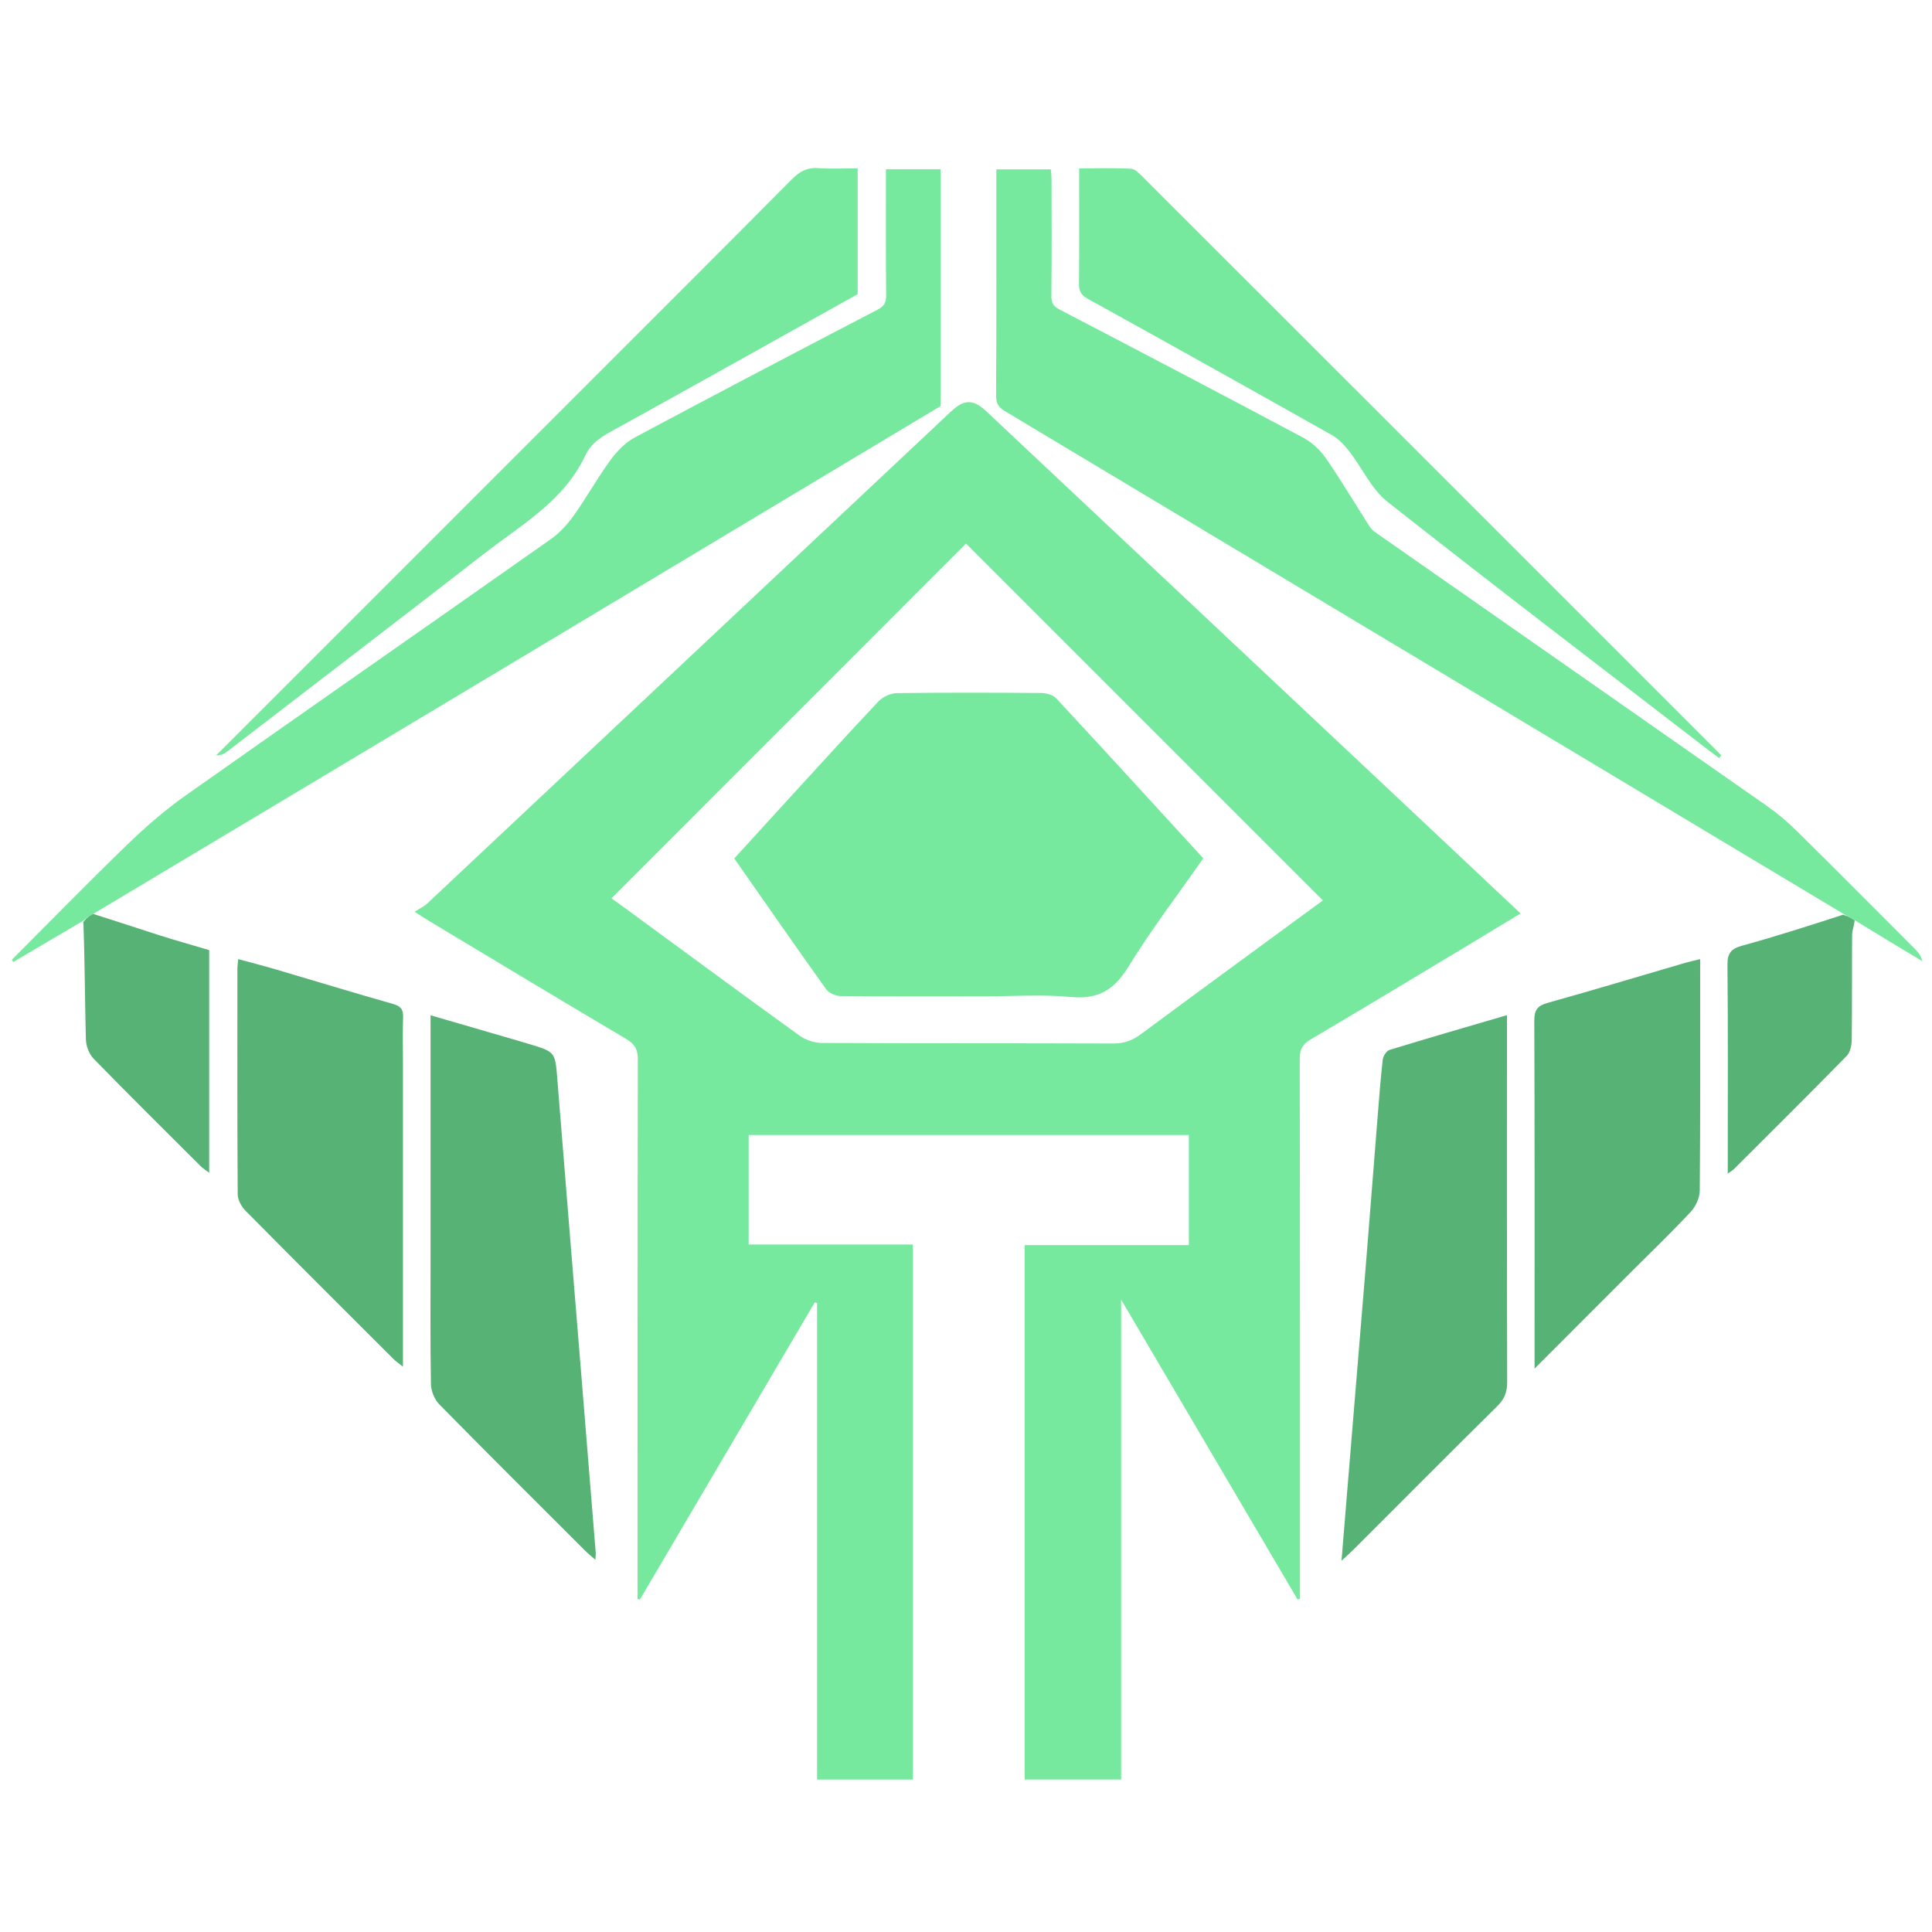
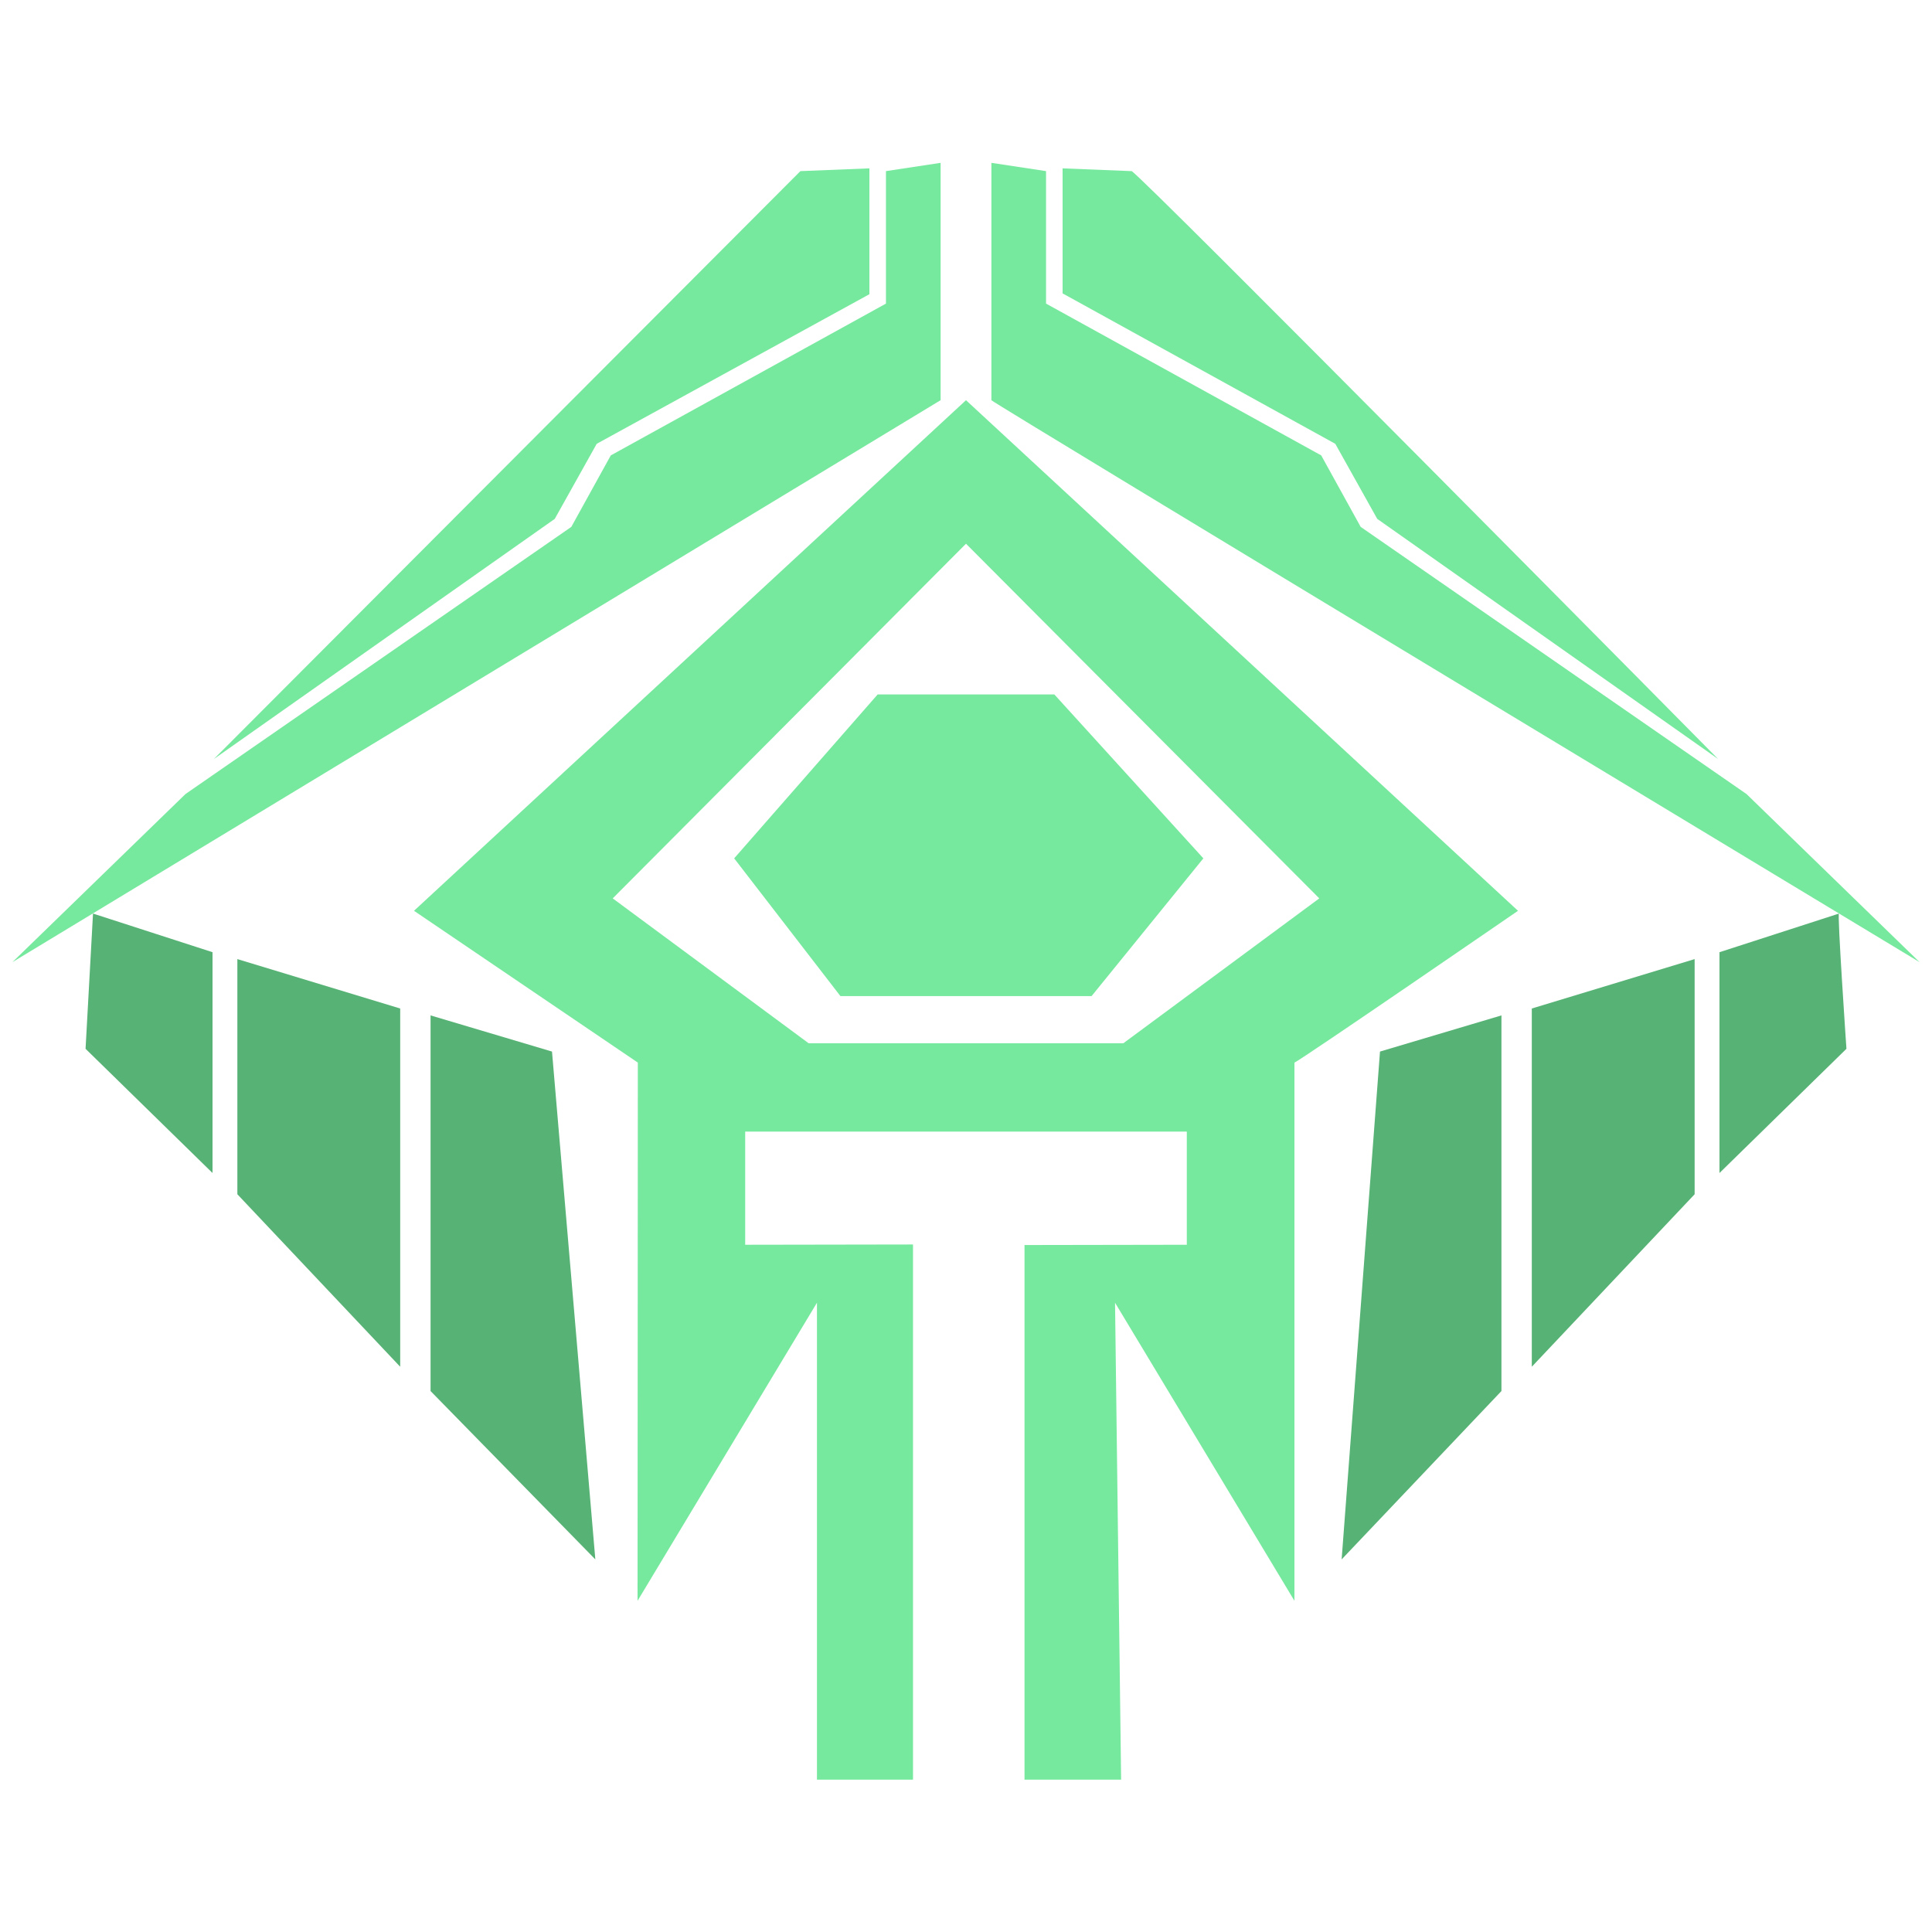
- <svg xmlns="http://www.w3.org/2000/svg" viewBox="0 0 700 700" xml:space="preserve">
-   <path fill="#76e99e" d="M510.286 292.715c13.579 12.772 26.899 25.304 40.656 38.248-6.342 3.838-12.259 7.442-18.198 11.01-19.25 11.563-38.463 23.186-57.807 34.59-2.953 1.74-4.024 3.559-4.018 7 .112 63.492.082 126.985.082 190.479v5.26l-.855.23-63.94-108.663v173.87h-34.949V451.115h59.486v-39.864H271.25v39.664h59.511V644.76h-34.728V472.094l-.824-.226-63.323 107.614-.887-.044v-5.113c0-63.493-.034-126.987.09-190.48.007-3.628-1.066-5.555-4.202-7.41-23.909-14.14-47.686-28.502-71.5-42.8-1.258-.756-2.48-1.572-5.186-3.293 1.884-1.207 3.429-1.892 4.592-2.985 63.3-59.42 126.564-118.878 189.839-178.324 4.717-4.432 8.02-4.43 12.741.004 50.89 47.808 101.77 95.624 152.913 143.678M269.752 277.25l-48.21 48.228c1.399 1.002 2.754 1.954 4.09 2.933 21.343 15.644 42.637 31.355 64.093 46.842 2.211 1.596 5.378 2.618 8.108 2.631 35.15.174 70.302.056 105.452.198 3.898.016 6.918-1.038 10.008-3.327 22.329-16.538 44.767-32.927 66.014-48.515L350.01 196.943l-80.258 80.308z" />
-   <path fill="#76e99e" d="m29.84 333.792-25.055 14.77-.478-.84c13.964-13.975 27.761-28.12 41.964-41.847 6.541-6.321 13.492-12.365 20.914-17.605 44.06-31.111 88.34-61.91 132.441-92.963 3.237-2.279 6.057-5.434 8.368-8.682 4.627-6.502 8.51-13.538 13.215-19.976 2.338-3.199 5.4-6.34 8.844-8.182 29.172-15.606 58.486-30.947 87.831-46.226 2.41-1.255 3.212-2.517 3.185-5.206-.15-15.146-.072-30.294-.072-45.739h19.807v85.81C238.951 208.234 136.831 269.522 34.04 330.966c-1.847 1.045-3.023 1.935-4.2 2.826zm638.07-2.68c-101.28-60.744-202.555-121.496-303.868-182.186-2.375-1.422-3.165-2.868-3.147-5.742.171-27.16.102-54.32.102-81.834h19.722c.08.97.269 2.227.27 3.484.022 14.166.083 28.332-.05 42.497-.024 2.503.77 3.675 2.99 4.833 29.485 15.367 58.942 30.788 88.279 46.435 3.177 1.695 6.144 4.477 8.198 7.452 5.57 8.063 10.58 16.512 15.86 24.777.516.806 1.29 1.512 2.083 2.066 47.343 33.082 94.717 66.12 142.027 99.25 3.783 2.65 7.352 5.698 10.641 8.946 14.349 14.169 28.56 28.477 42.811 42.744 1.13 1.132 2.19 2.334 2.622 4.402-7.884-4.73-15.768-9.46-24.138-14.631-1.791-1.126-3.096-1.81-4.401-2.493z" />
-   <path fill="#57b275" d="M156 455v-87.144c10.282 2.988 20.087 5.834 29.89 8.687 1.916.557 3.827 1.133 5.738 1.706 9.646 2.892 9.514 2.903 10.308 12.863 2.92 36.626 5.935 73.244 8.912 109.865 1.67 20.548 3.34 41.095 4.997 61.644.048.592-.057 1.196-.13 2.52-1.577-1.395-2.699-2.288-3.707-3.295-17.674-17.653-35.396-35.258-52.9-53.077-1.727-1.757-2.929-4.824-2.972-7.308-.269-15.316-.135-30.64-.135-46.461zm331.978 86.998c2.255-27.475 4.515-54.482 6.72-81.494 1.461-17.9 2.833-35.808 4.268-53.711.61-7.624 1.176-15.255 2.021-22.854.144-1.293 1.365-3.2 2.481-3.542 13.955-4.278 27.981-8.32 42.532-12.582v6.008c0 42.305-.042 84.61.074 126.916.01 3.615-.975 6.167-3.574 8.733-17.426 17.198-34.682 34.568-52.002 51.873-1.147 1.146-2.365 2.218-4.44 4.155.694-8.4 1.298-15.719 1.92-23.502zM145.998 385v110.187c-1.556-1.257-2.581-1.943-3.437-2.797-17.92-17.89-35.86-35.763-53.66-53.773-1.462-1.48-2.764-3.912-2.777-5.91-.18-27.321-.121-54.643-.108-81.964 0-.817.145-1.634.297-3.24 4.662 1.271 9.084 2.396 13.459 3.684 14.197 4.18 28.35 8.514 42.587 12.553 2.779.789 3.796 1.92 3.694 4.77-.192 5.324-.055 10.66-.055 16.49zm444.928 75.926-34.925 34.95v-5.713c0-40.126.061-80.252-.095-120.378-.016-3.892 1.176-5.407 4.884-6.441 16.647-4.644 33.196-9.637 49.786-14.487 1.556-.455 3.15-.783 5.422-1.341v5.407c0 26.14.093 52.281-.143 78.42-.023 2.605-1.439 5.754-3.24 7.688-6.918 7.428-14.257 14.463-21.689 21.895z" />
-   <path fill="#76e99e" d="M204.5 147.5c27.698-27.7 55.191-55.105 82.53-82.663 2.819-2.841 5.553-4.215 9.558-3.918 4.61.342 9.265.08 14.155.08v45.578c-29.776 16.621-59.612 33.362-89.565 49.892-3.895 2.15-7.213 4.505-9.112 8.558-7.72 16.482-23.138 25.086-36.637 35.57-30.9 23.996-61.979 47.762-92.995 71.608-1.099.845-2.305 1.548-4.118 1.477L204.5 147.499zM537.001 187l86.656 86.655-.787 1.018c-1.483-1.113-2.979-2.211-4.448-3.343-38.635-29.767-77.433-59.327-115.723-89.532-5.817-4.59-9.162-12.259-13.877-18.326-1.739-2.237-3.846-4.475-6.274-5.844a12163.205 12163.205 0 0 0-88.394-49.348c-2.54-1.403-3.24-2.896-3.215-5.613.13-13.654.06-27.31.06-41.662 6.319 0 12.58-.196 18.81.142 1.49.08 3.054 1.766 4.293 3.003 40.905 40.845 81.774 81.725 122.899 122.85z" />
-   <path fill="#57b275" d="M30.22 334.029c.797-1.128 1.973-2.018 3.51-2.913 8.34 2.617 16.299 5.303 24.305 7.839 5.844 1.85 11.751 3.503 17.752 5.28v80.692c-1.258-.974-2.294-1.612-3.134-2.45-12.968-12.928-25.987-25.81-38.767-38.924-1.617-1.66-2.699-4.547-2.762-6.9-.38-14.124-.391-28.257-.905-42.624zm637.53-2.602c1.466.369 2.771 1.052 4.242 2.05-.221 1.986-.93 3.657-.942 5.333-.094 12.661.027 25.325-.133 37.986-.025 1.97-.563 4.495-1.844 5.803-13.524 13.806-27.245 27.418-40.923 41.072-.414.414-.958.697-2.149 1.545v-5.58c0-23.326.126-46.653-.113-69.976-.044-4.318 1.315-5.929 5.398-7.048 12.179-3.338 24.213-7.208 36.464-11.185z" />
-   <path fill="#76e99e" d="M356 361c-17.489 0-34.478.075-51.465-.113-1.788-.02-4.23-1.108-5.235-2.512-11.126-15.558-22.027-31.277-33.262-47.343 5.683-6.228 11.37-12.478 17.076-18.71 11.695-12.776 23.32-25.618 35.196-38.222 1.567-1.663 4.426-2.934 6.706-2.966 17.318-.243 34.642-.193 51.963-.05 1.932.017 4.478.609 5.688 1.91 17.79 19.144 35.4 38.453 53.304 57.995-9.195 13.166-18.888 25.871-27.222 39.412-5.138 8.348-10.936 11.768-20.792 10.822-10.397-.998-20.964-.224-31.957-.224z" />
+ <svg xmlns="http://www.w3.org/2000/svg" xml:space="preserve" viewBox="0 0 700 700">
+   <path fill="#76e99e" d="M550 330s-79 54.3-81 55v195l-65-108 2.2 172.8h-35V451.1l58.8-.1v-41H270v41l60.8-.1v193.9H296V472l-65 108 .1-195-81.1-55 200-185M222 325.5l71 52.5h114l71-52.5L350 197ZM4.5 348.6l62.7-60.9L207 190.9l14.3-25.9 99.7-55V62l19.8-3v86zM359.2 145V59l19.8 3v48l99.7 55 14.3 25.9 139.8 96.8 62.7 60.9S359.1 145.6 359.2 145z" />
+   <path fill="#57b275" d="m156 367.9 44 13.1 15.7 184-59.7-61ZM500 381l44-13.1V504l-57.9 61zM145 495.2l-59-62.5v-85.2l59 17.9zm410 0V365.4l59-17.9v85.2z" />
+   <path fill="#76e99e" d="m290 62 25-1v45.6l-98.8 54.2L201 188 77.5 275Zm332.5 213L499 188l-15.2-27.2-98.8-54.5V61l25 1c2.3.3 212.5 213 212.5 213z" />
+   <path fill="#57b275" d="M33.7 331 77 345v80l-46-45Zm632.6 0c-.7-.5 2.7 49 2.7 49l-46 45v-80z" />
+   <path fill="#76e99e" d="M395.5 360.9h-91L266 311l52-59.4h64l54 59.4z" />
</svg>
